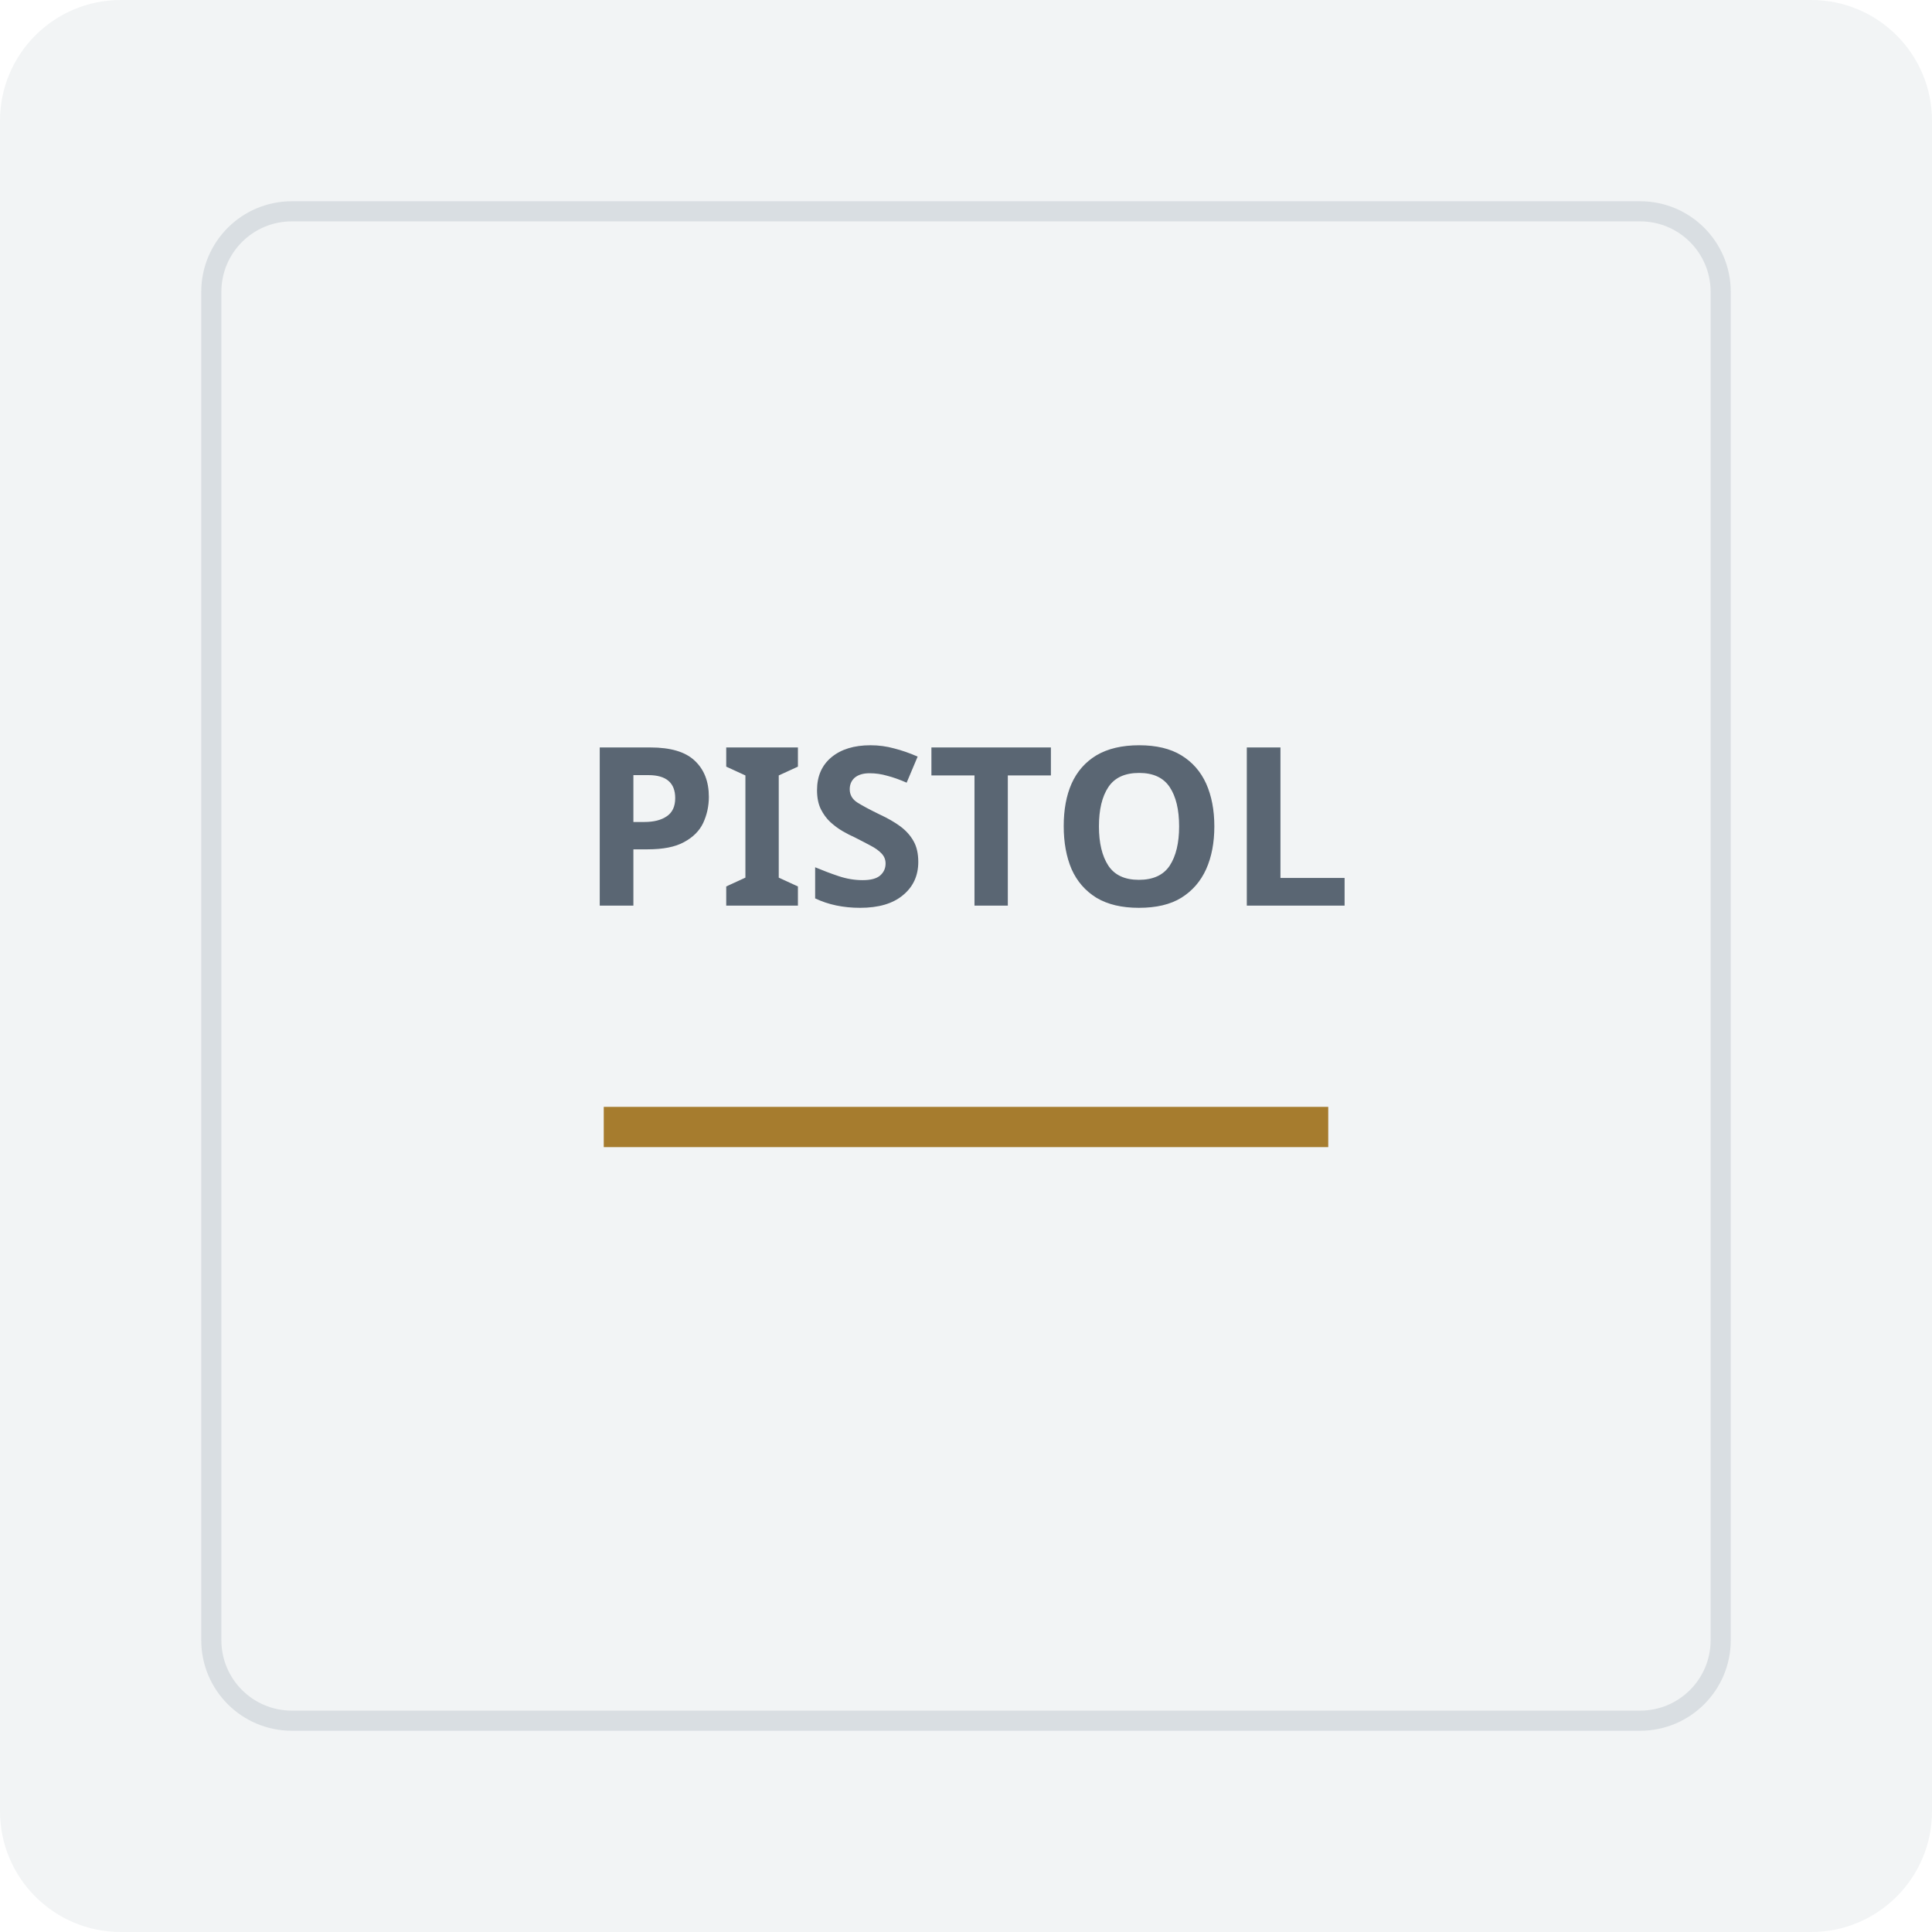
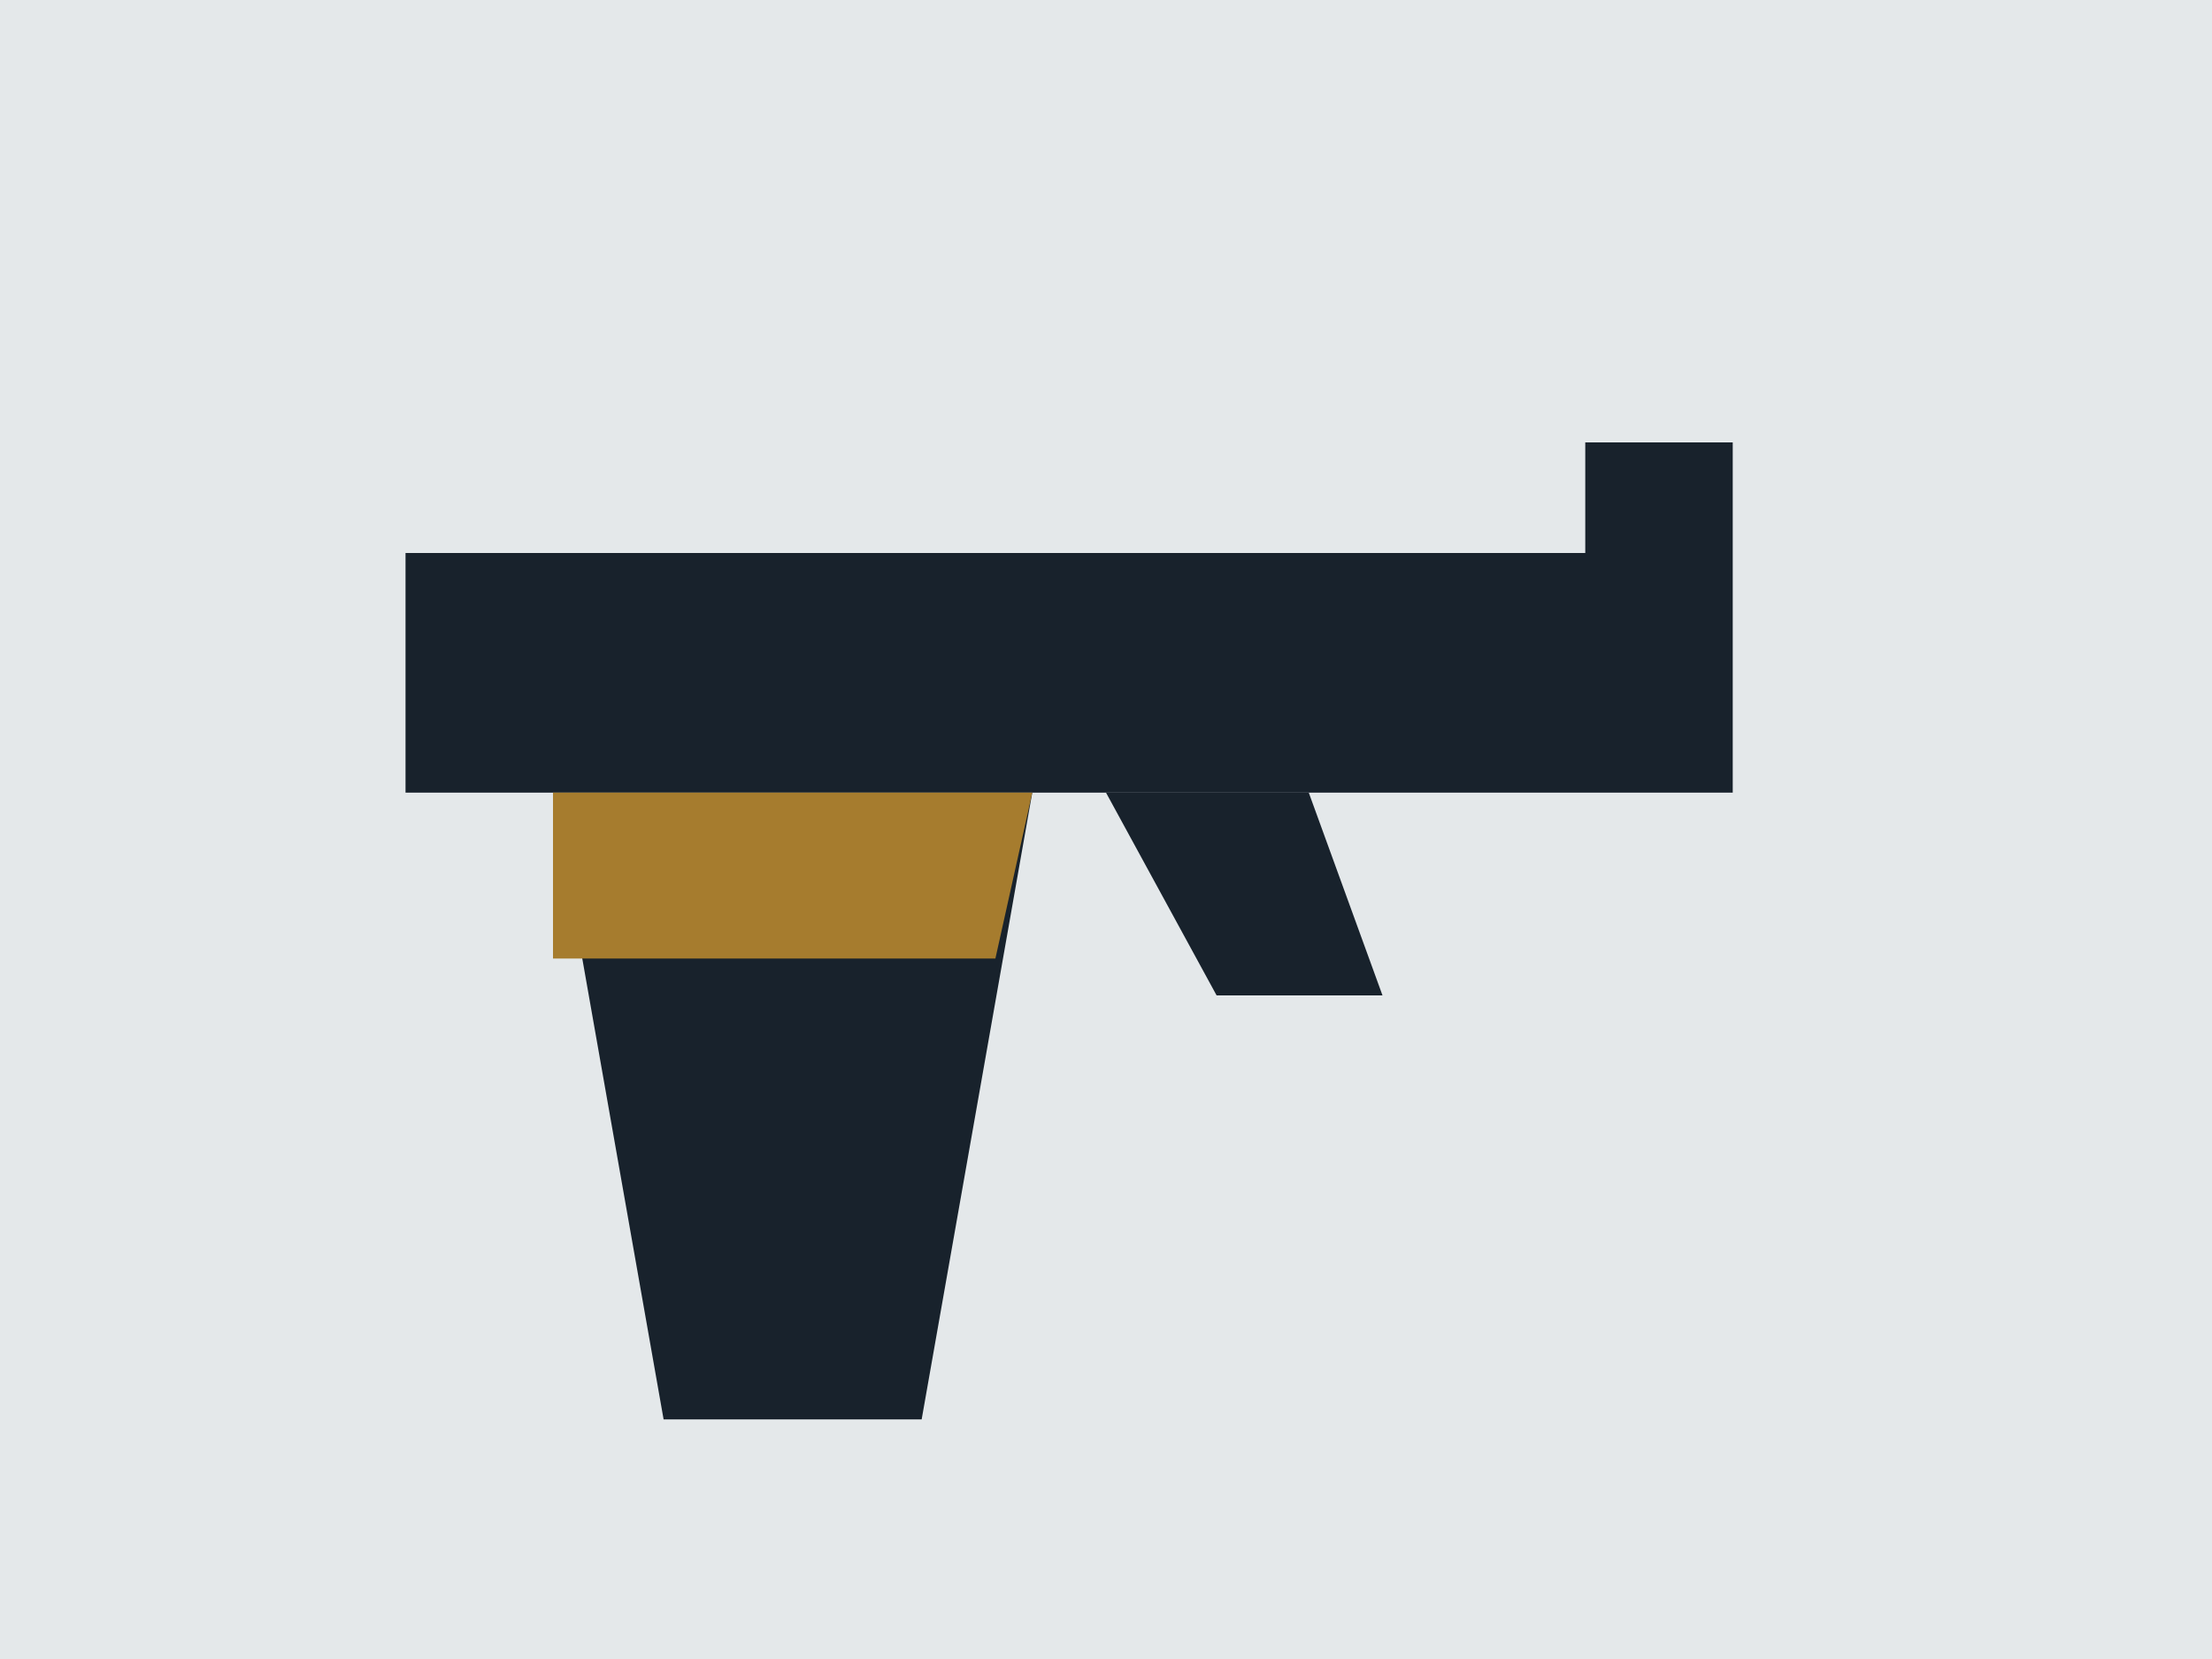
- <svg xmlns="http://www.w3.org/2000/svg" viewBox="0 0 96 96" role="img" aria-label="PISTOL">
-   <rect width="96" height="96" rx="6" fill="#f2f4f5" />
-   <rect x="10.5" y="10.5" width="75" height="75" rx="4" fill="none" stroke="#d9dee2" />
-   <text x="48" y="45" text-anchor="middle" font-family="system-ui, sans-serif" font-size="11" font-weight="700" fill="#5a6673">PISTOL</text>
-   <line x1="30" y1="56" x2="66" y2="56" stroke="#a67c2e" stroke-width="2" />
+ <svg xmlns="http://www.w3.org/2000/svg" viewBox="0 0 120 90">
+   <rect width="120" height="90" fill="#e4e8ea" />
+   <g fill="#18222c">
+     <rect x="22" y="30" width="72" height="13" />
+     <rect x="86" y="24" width="8" height="6" />
+     <path d="M30 43h26l-6 34H36z" />
+     <path d="M60 43h11l4 11h-9z" />
+   </g>
+   <path d="M30 43h26l-2 9H30z" fill="#a67c2e" />
</svg>
